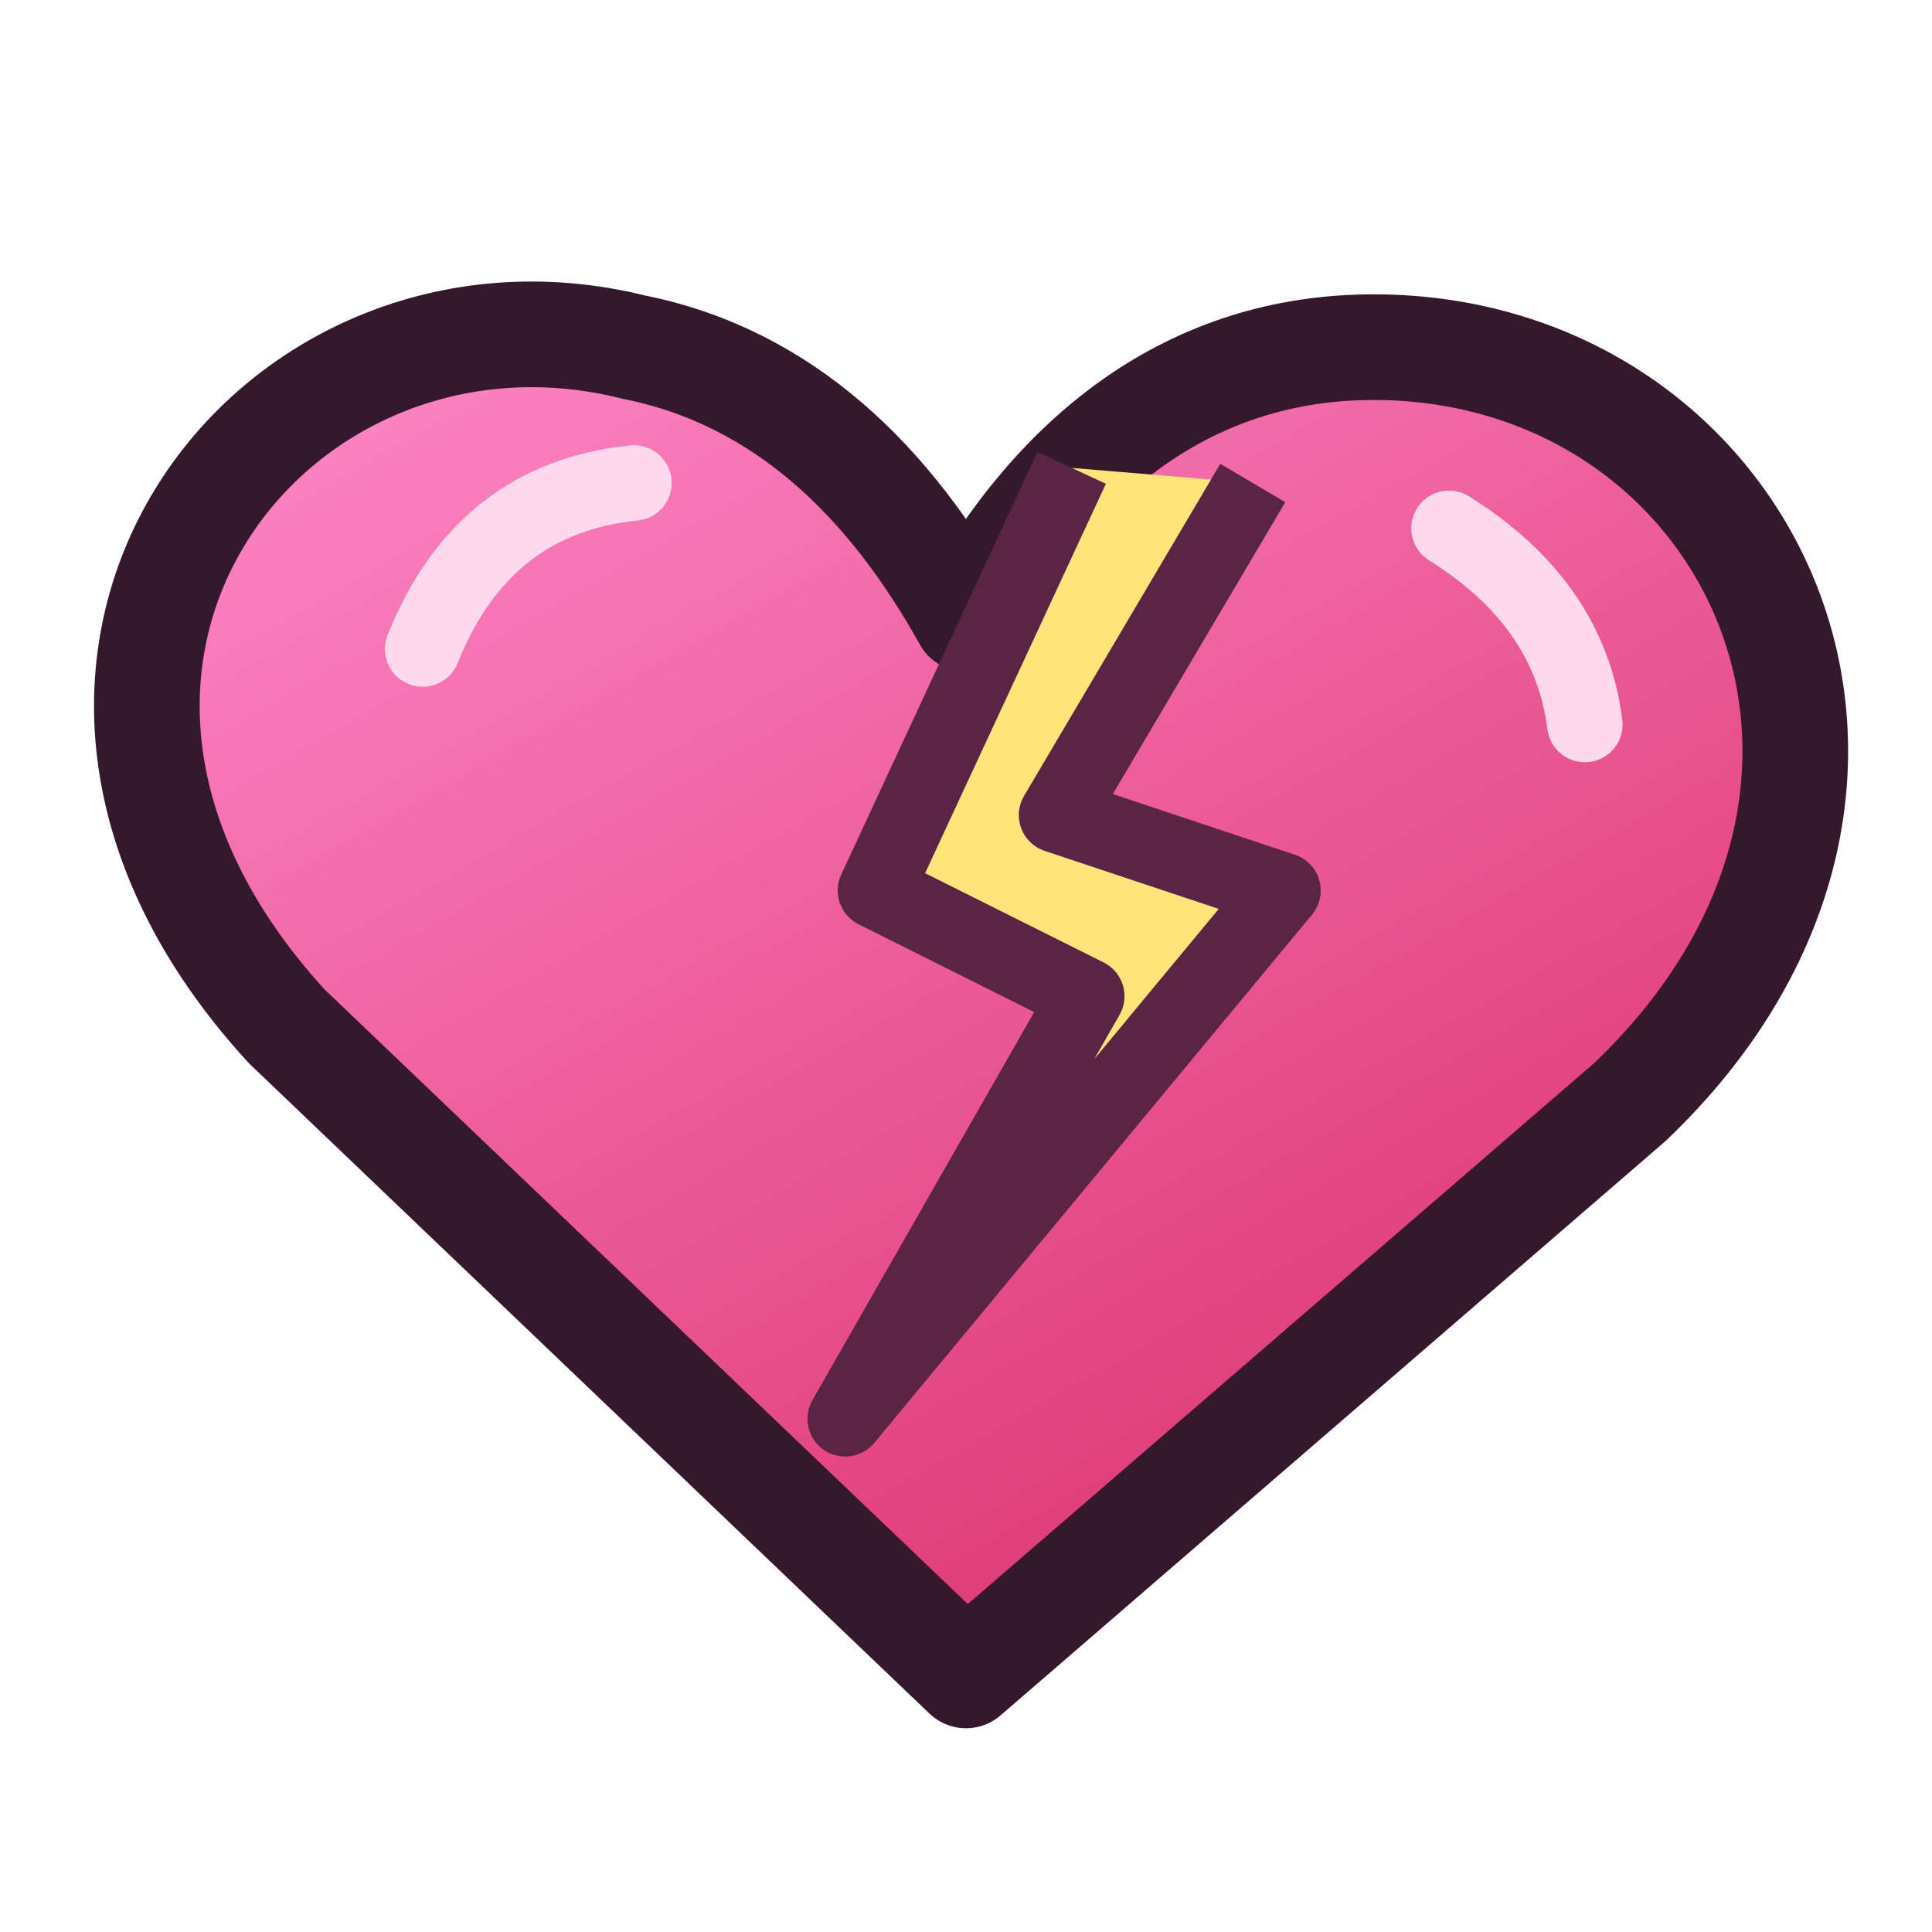
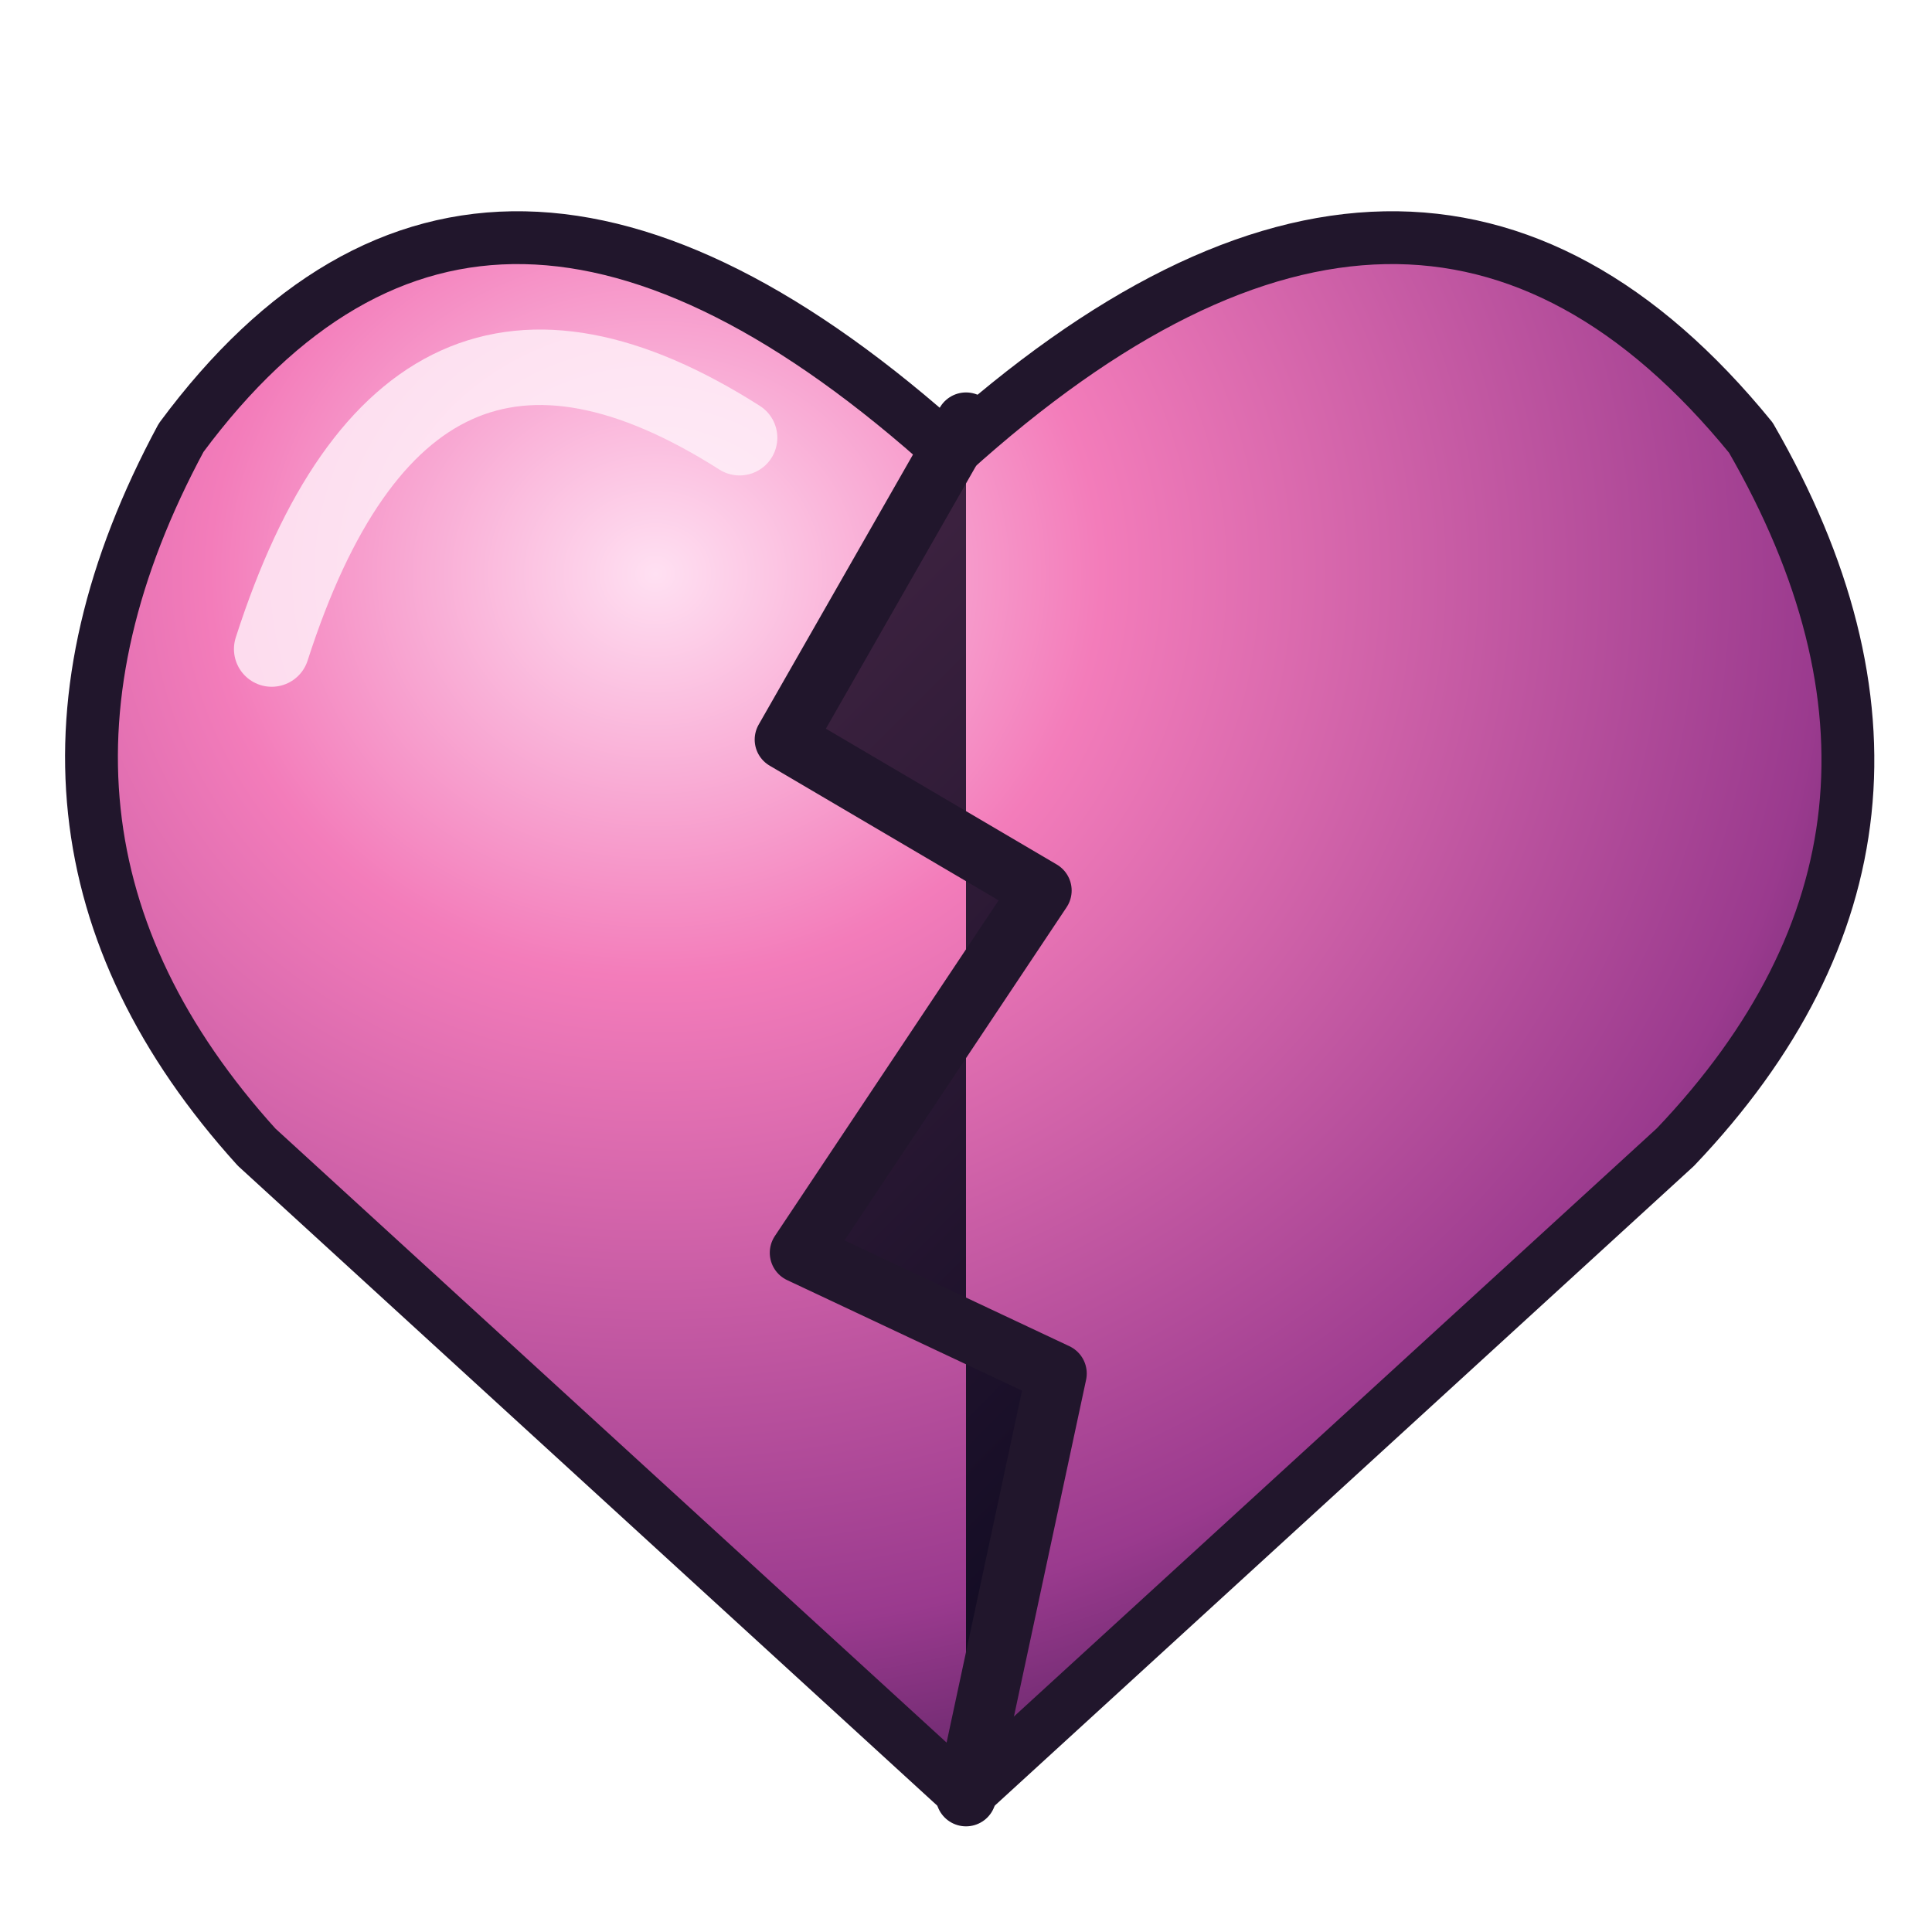
<svg xmlns="http://www.w3.org/2000/svg" viewBox="0 0 128 128" role="img" aria-label="Cracked Heart">
  <defs>
-     <linearGradient id="h" x2=".7" y2="1">
-       <stop stop-color="#ff8acb" />
-       <stop offset="1" stop-color="#db346d" />
+     <radialGradient id="skin" cx=".32" cy=".22" r=".88">
+       <stop stop-color="#ffe0f2" />
+       <stop offset=".29" stop-color="#f37cba" />
+       <stop offset=".76" stop-color="#9a3a8e" />
+       <stop offset="1" stop-color="#3d194f" />
+     </radialGradient>
+     <linearGradient id="horn" x1="0" y1="0" x2="1" y2="1">
+       <stop stop-color="#ffe0f2" />
+       <stop offset=".36" stop-color="#ffb9da" />
+       <stop offset=".7" stop-color="#9a3a8e" />
+       <stop offset="1" stop-color="#201529" />
    </linearGradient>
+     <linearGradient id="ink" x2=".2" y2="1">
+       <stop stop-color="#442645" />
+       <stop offset="1" stop-color="#130c24" />
+     </linearGradient>
+     <radialGradient id="eye" cx=".4" cy=".25" r=".8">
+       <stop stop-color="#ffffd5" />
+       <stop offset=".4" stop-color="#e9ff91" />
+       <stop offset=".8" stop-color="#72d77d" />
+       <stop offset="1" stop-color="#317d87" />
+     </radialGradient>
+     <linearGradient id="tooth" x2="0" y2="1">
+       <stop stop-color="#fffdf0" />
+       <stop offset="1" stop-color="#d2b8d5" />
+     </linearGradient>
+     <radialGradient id="blush">
+       <stop stop-color="#ff94a7" stop-opacity=".8" />
+       <stop offset="1" stop-color="#ff487e" stop-opacity="0" />
+     </radialGradient>
  </defs>
-   <path d="M64 111 19 68C-3 44 18 17 42 23c10 2 17 9 22 18 6-11 15-18 27-18 25 0 39 29 17 50Z" fill="url(#h)" stroke="#35182e" stroke-width="7" stroke-linejoin="round" />
-   <path d="m71 31-13 28 14 7-16 28 29-35-15-5 13-22" fill="#ffe47c" stroke="#5a2544" stroke-width="5" stroke-linejoin="round" />
-   <path d="M28 43q4-10 14-11m54 3q8 5 9 13" fill="none" stroke="#ffd9ed" stroke-width="5" stroke-linecap="round" />
+   <path d="M64 119 17 76Q-2 55 12 29Q32 2 63 30Q94 2 116 29Q131 55 111 76Z" fill="url(#skin)" stroke="#21162c" stroke-width="3.5" stroke-linejoin="round" stroke-linecap="round" />
+   <path d="M64 28 52 49 69 59 53 83 70 91 64 119" fill="url(#ink)" stroke="#21162c" stroke-width="4" stroke-linejoin="round" stroke-linecap="round" />
+   <path d="M18 43Q27 15 49 29" fill="none" stroke="#fff2fa" stroke-opacity=".8" stroke-width="5" stroke-linecap="round" />
</svg>
